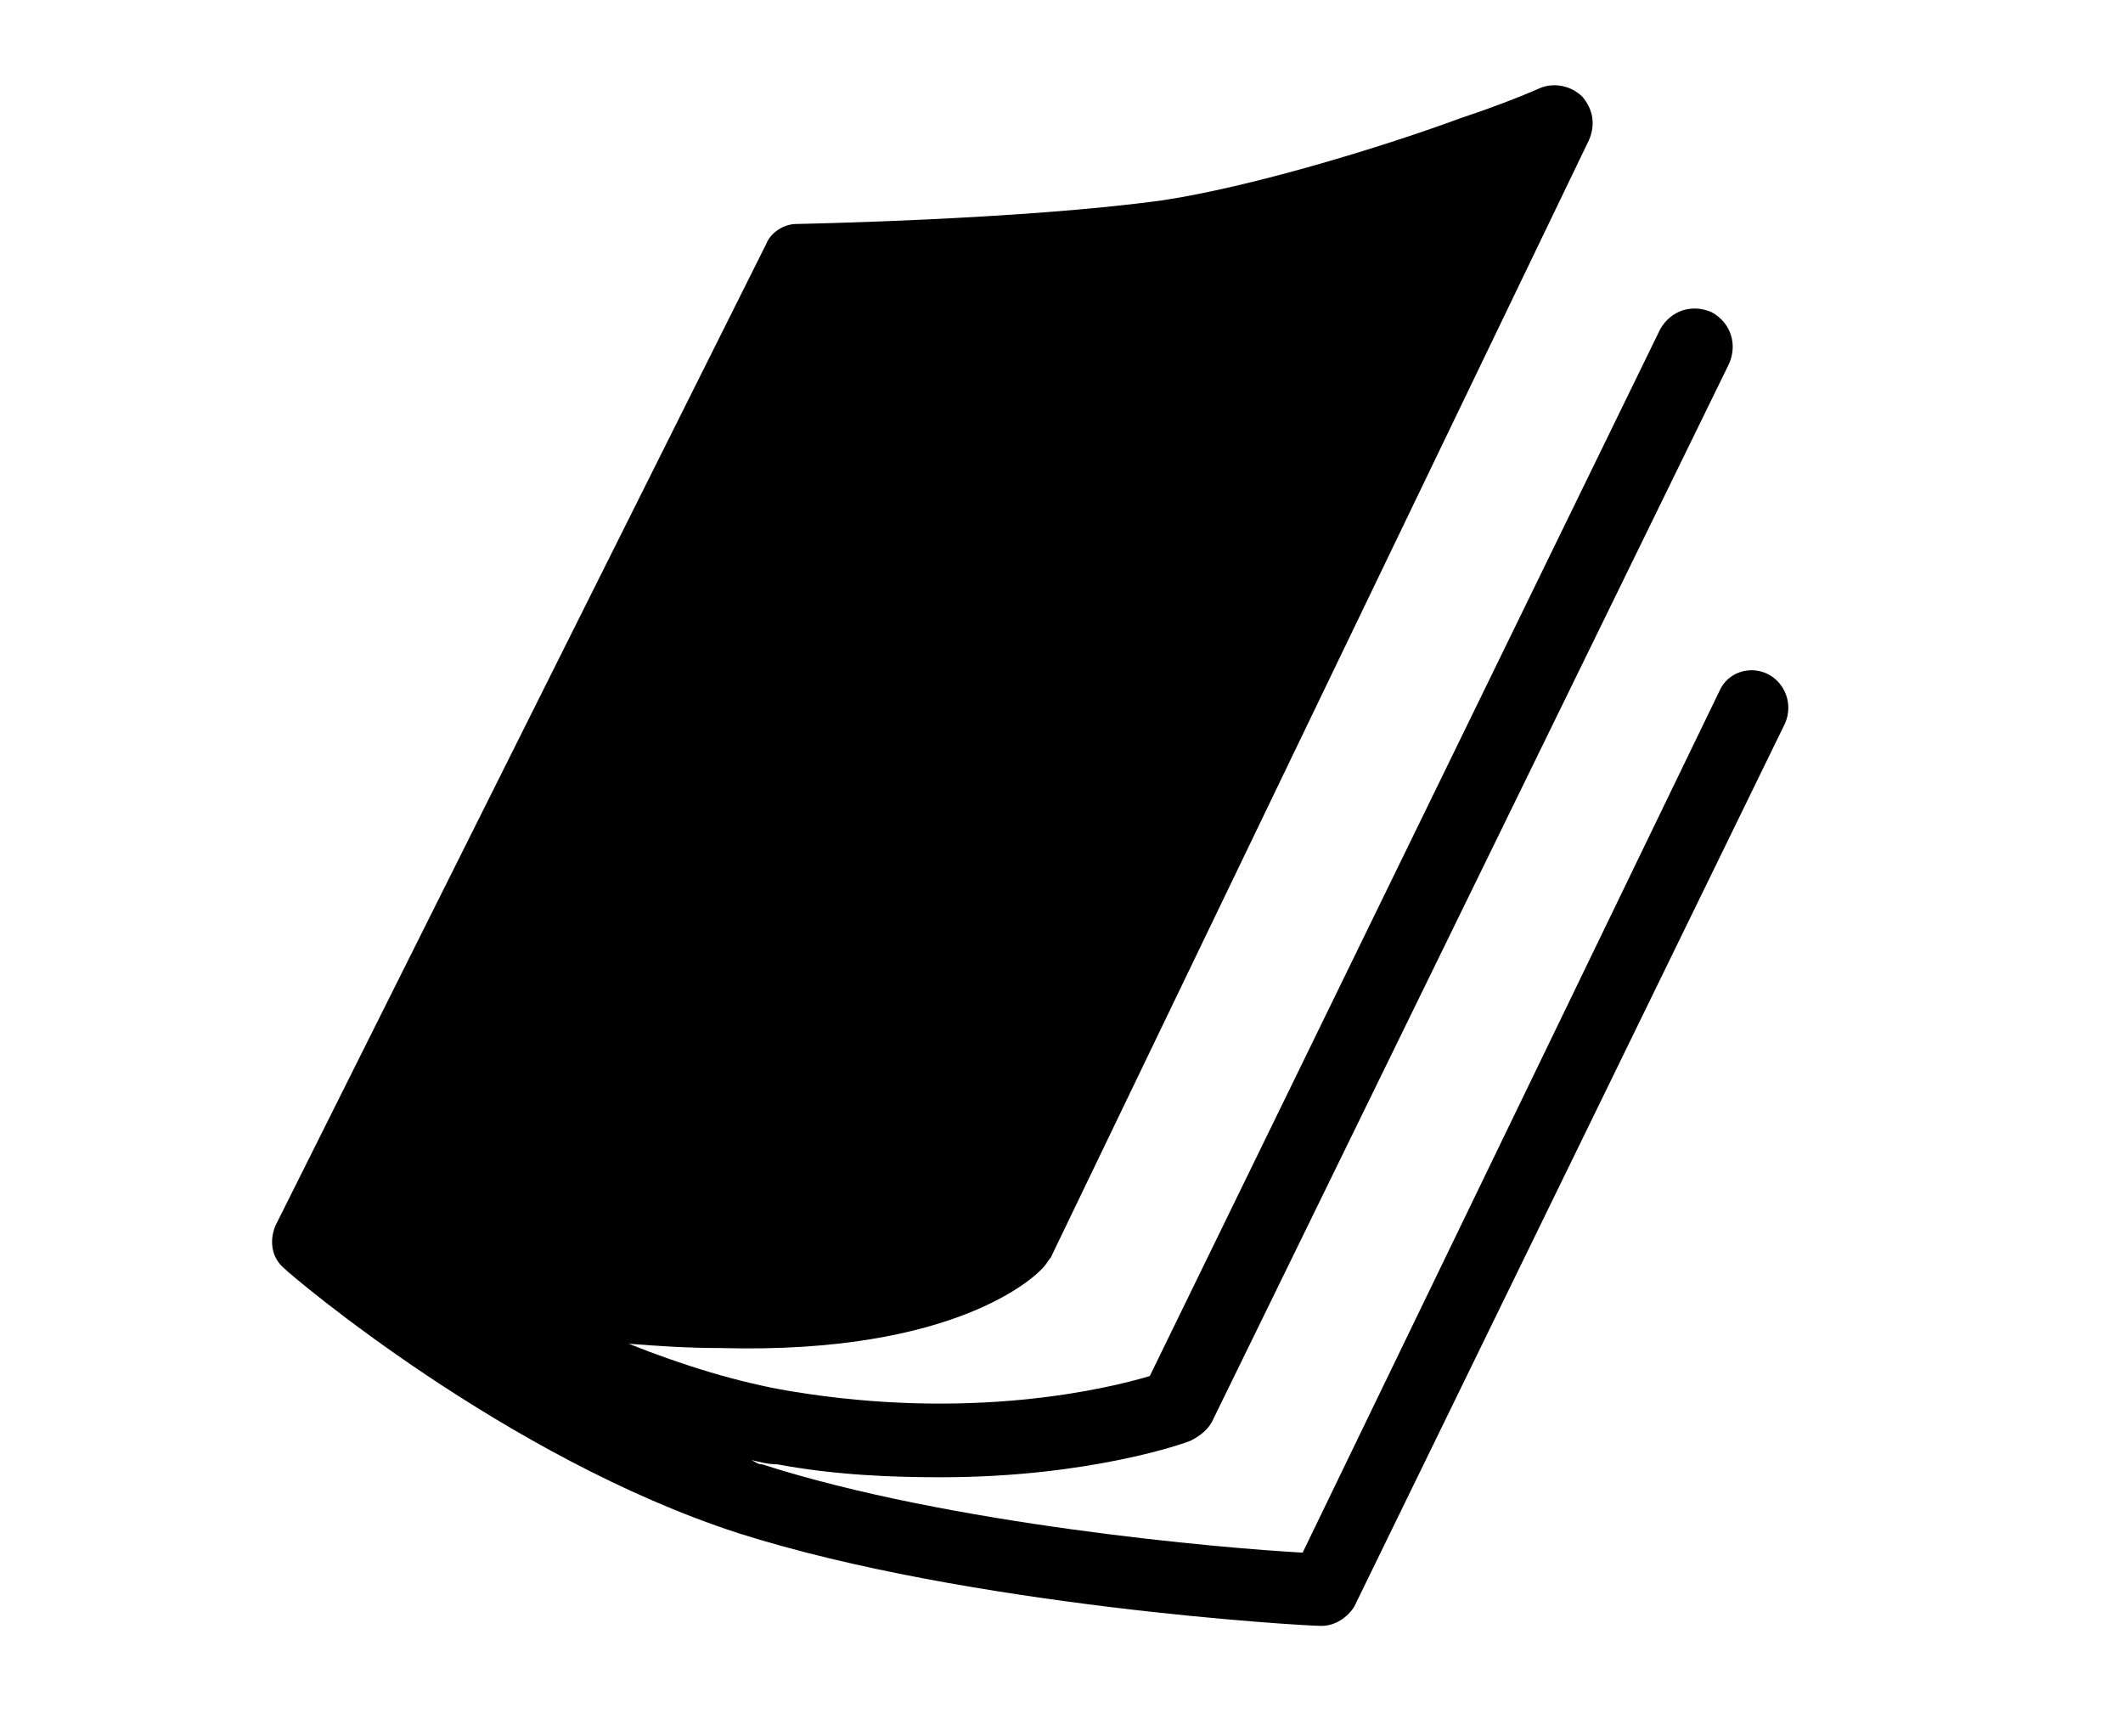
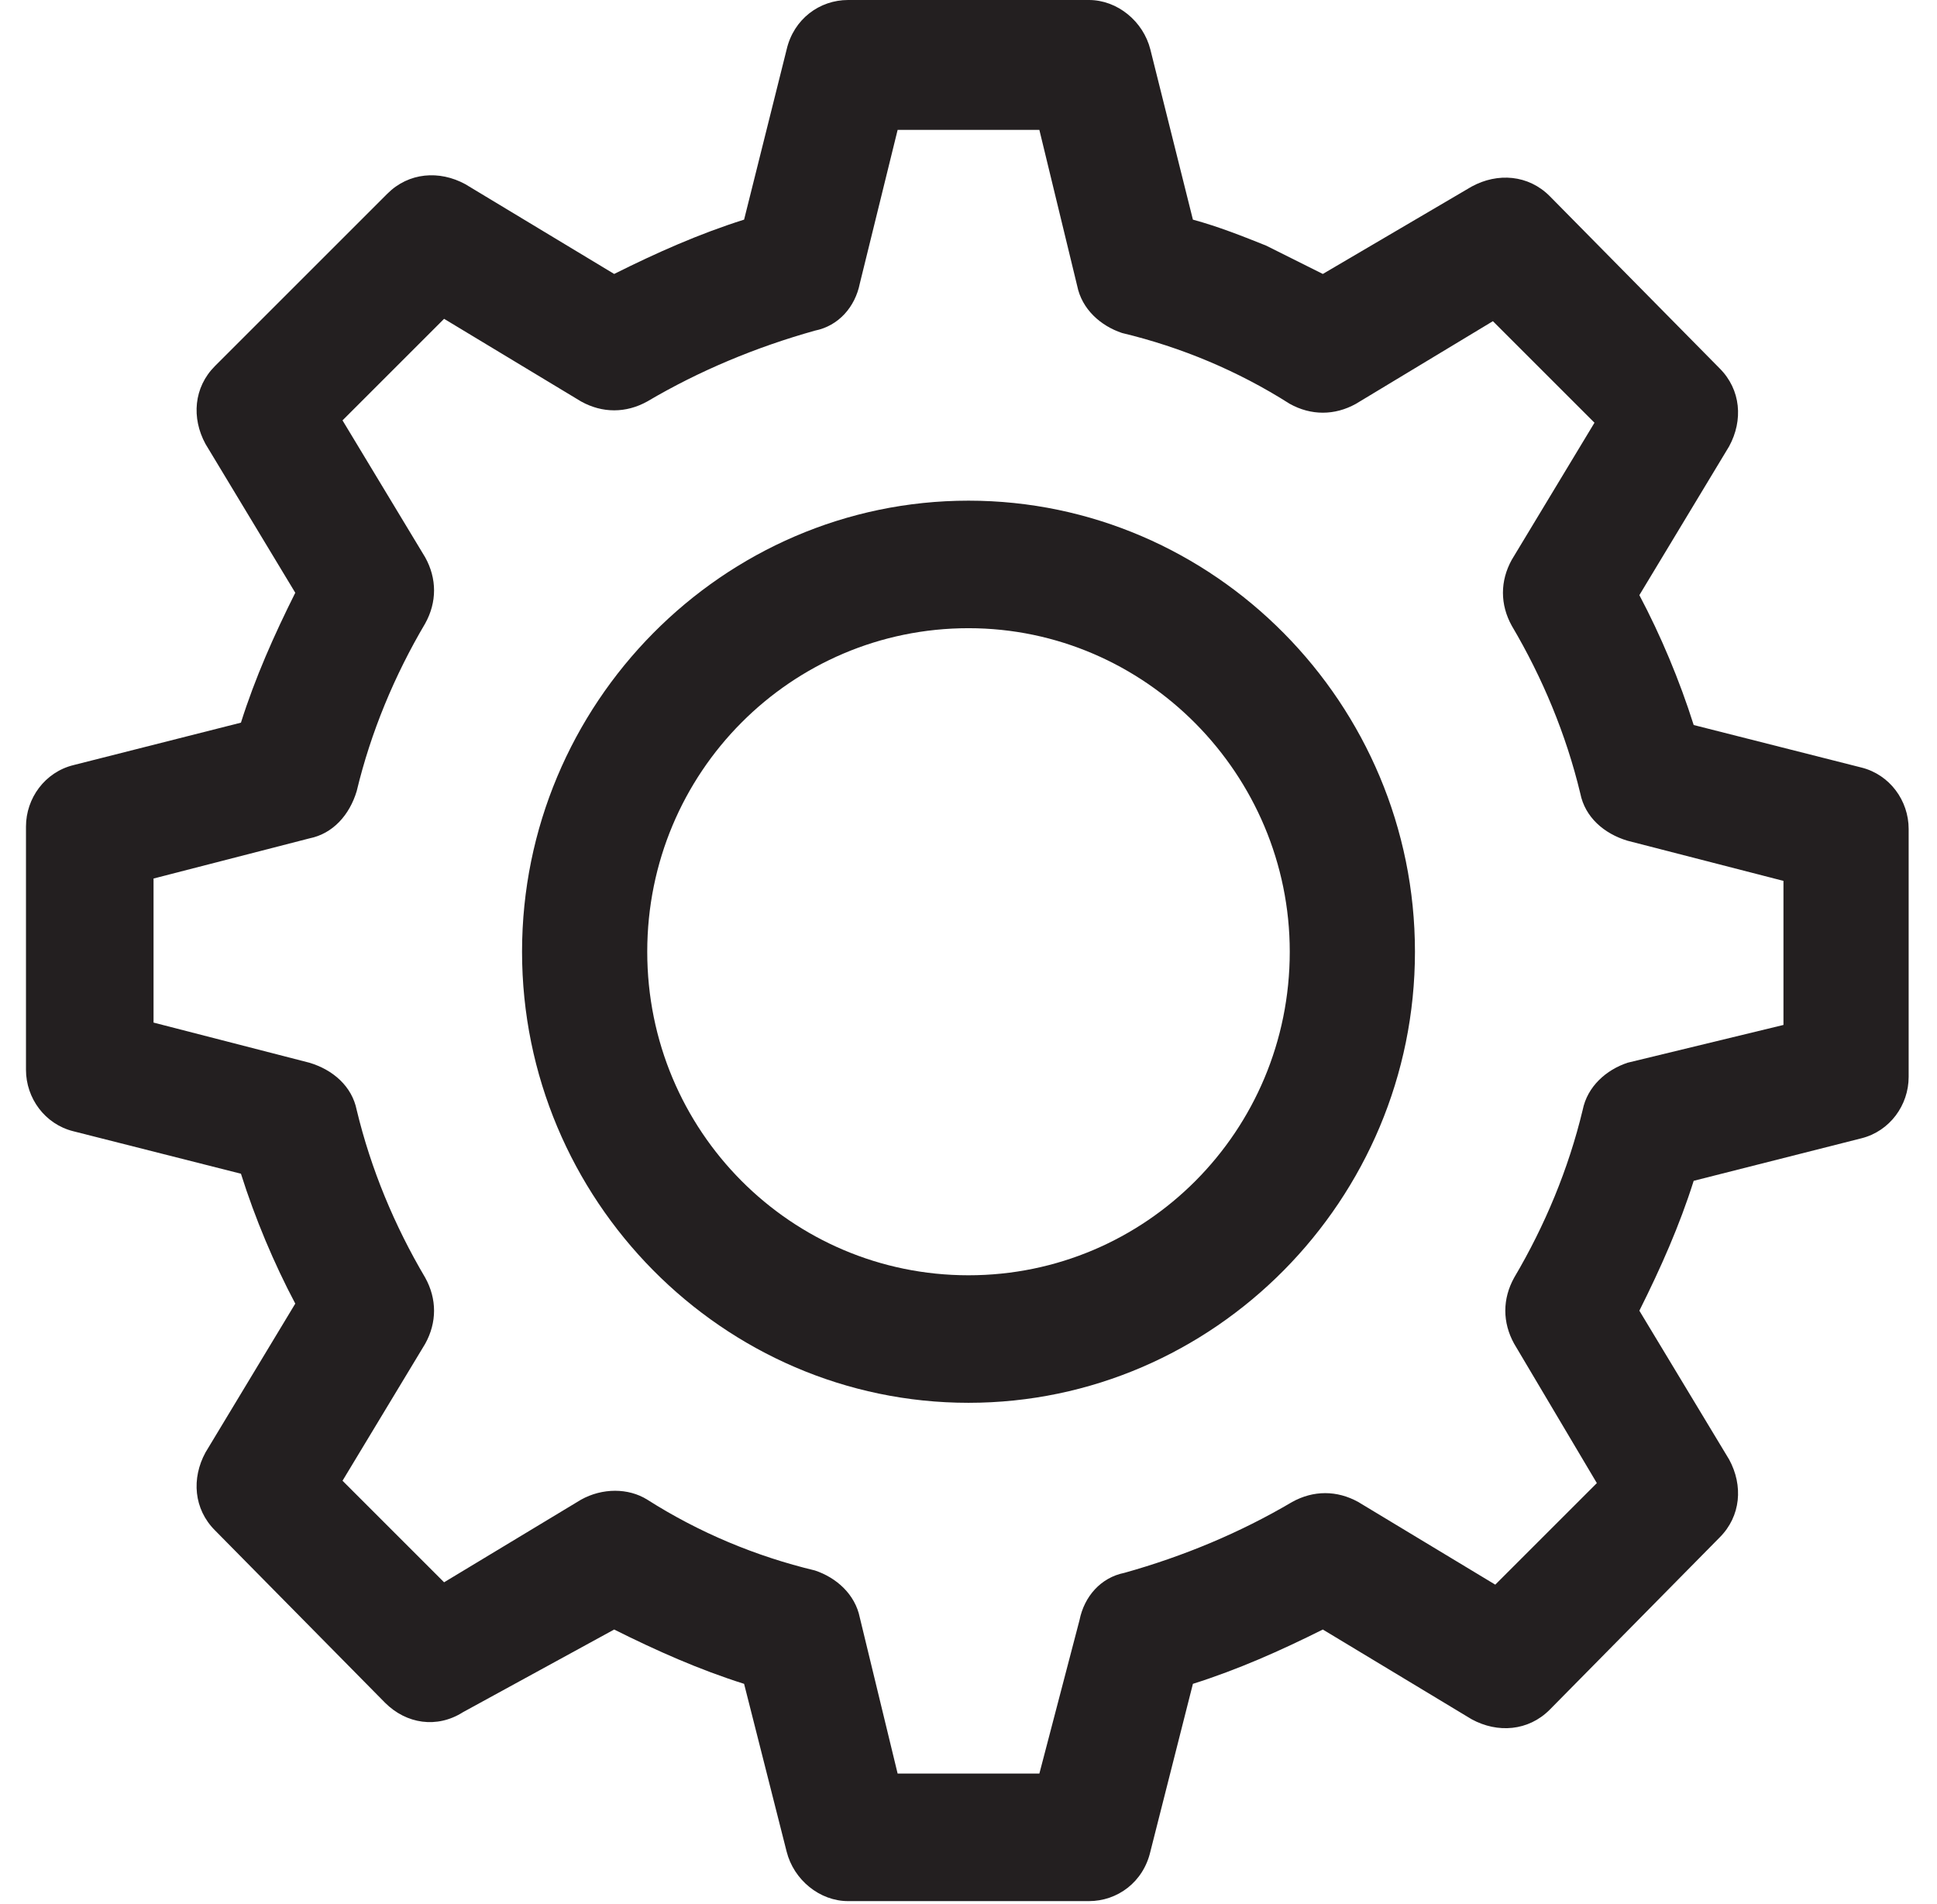
- <svg xmlns="http://www.w3.org/2000/svg" version="1.1" id="Layer_1" x="0px" y="0px" viewBox="0 0 98.6 80.6" style="enable-background:new 0 0 98.6 80.6;" xml:space="preserve">
-   <path d="M82.1,31.3c-0.8-0.4-1.8-0.1-2.2,0.7L60.5,72.1c-3.7-0.2-16.4-1.3-25.1-4.1c-0.2,0-0.3-0.1-0.5-0.2c0.4,0.1,0.8,0.2,1.2,0.2  c2.7,0.5,5.3,0.6,7.6,0.6c6.9,0,11.4-1.6,11.6-1.7c0.4-0.2,0.8-0.5,1-0.9l24-49.1c0.4-0.9,0.1-1.9-0.8-2.4c-0.9-0.4-1.9-0.1-2.4,0.8  L53.4,63.9c-2,0.6-8.3,2.1-16.7,0.7c-2.4-0.4-5-1.2-7.5-2.2c1.3,0.1,2.7,0.2,4.3,0.2c11,0.3,14.7-3.4,15-3.8  c0.1-0.1,0.2-0.3,0.3-0.4l25-51.9c0.3-0.7,0.2-1.4-0.3-2c-0.5-0.5-1.3-0.7-2-0.4c-0.9,0.4-2.2,0.9-3.7,1.4C64,6.9,58,8.7,54,9.3  c-6.5,0.9-16.9,1.1-17,1.1c-0.6,0-1.2,0.4-1.4,0.9L12.8,56.9c-0.3,0.7-0.2,1.5,0.4,2c0.4,0.4,10.3,8.8,21.1,12.3  c10.7,3.4,26.3,4.3,27,4.3c0,0,0.1,0,0.1,0c0.6,0,1.2-0.4,1.5-0.9l20-41C83.3,32.7,82.9,31.7,82.1,31.3z" />
+ <svg xmlns="http://www.w3.org/2000/svg" version="1.1" id="Layer_1" x="0px" y="0px" viewBox="0 0 82 80.6" style="enable-background:new 0 0 82 80.6;" xml:space="preserve">
+   <style type="text/css">
+ 	.st0{fill:#231F20;}
+ </style>
+   <path class="st0" d="M78.8,32.5L78.8,32.5l-7.1-1.8c-0.6-1.9-1.4-3.8-2.3-5.5l3.8-6.3c0.6-1.1,0.5-2.4-0.4-3.3l-7.2-7.3  c-0.9-0.9-2.2-1-3.3-0.4L56,11.6c-0.8-0.4-1.6-0.8-2.4-1.2c-1-0.4-2-0.8-3.1-1.1l-1.8-7.2c-0.3-1.2-1.4-2.1-2.6-2.1H35.9  c-1.2,0-2.3,0.8-2.6,2.1l-1.8,7.2c-1.9,0.6-3.7,1.4-5.5,2.3l-6.3-3.8c-1.1-0.6-2.4-0.5-3.3,0.4l-7.3,7.3c-0.9,0.9-1,2.2-0.4,3.3  l3.8,6.3c-0.9,1.8-1.7,3.6-2.3,5.5l-7.1,1.8c-1.2,0.3-2,1.4-2,2.6v10.3c0,1.2,0.8,2.3,2,2.6l7.1,1.8c0.6,1.9,1.4,3.8,2.3,5.5  l-3.8,6.3c-0.6,1.1-0.5,2.4,0.4,3.3l7.2,7.3c0.9,0.9,2.2,1.1,3.3,0.4L26,69c1.8,0.9,3.6,1.7,5.5,2.3l1.8,7.1  c0.3,1.2,1.4,2.1,2.6,2.1h10.2c1.2,0,2.3-0.8,2.6-2.1l1.8-7.1c1.9-0.6,3.7-1.4,5.5-2.3l6.3,3.8c1.1,0.6,2.4,0.5,3.3-0.4l7.2-7.3  c0.9-0.9,1-2.2,0.4-3.3l-3.8-6.3c0.9-1.8,1.7-3.6,2.3-5.5l7.1-1.8c1.2-0.3,2-1.4,2-2.6V35.1C80.8,33.9,80,32.8,78.8,32.5 M67,47  c-0.6,2.5-1.6,4.9-2.9,7.1c-0.5,0.9-0.5,1.9,0,2.8l3.5,5.9l-4.3,4.3l-5.8-3.5c-0.9-0.5-1.9-0.5-2.8,0c-2.2,1.3-4.6,2.3-7.1,3  c-1,0.2-1.7,1-1.9,2L44,75.1H38l-1.6-6.6c-0.2-1-1-1.7-1.9-2c-2.5-0.6-4.9-1.6-7.1-3c-0.8-0.5-1.9-0.5-2.8,0l-5.8,3.5l-4.3-4.3  l3.5-5.8c0.5-0.9,0.5-1.9,0-2.8c-1.3-2.2-2.3-4.6-2.9-7.1c-0.2-1-1-1.7-2-2l-6.6-1.7v-6.1l6.6-1.7c1-0.2,1.7-1,2-2  c0.6-2.5,1.6-4.9,2.9-7.1c0.5-0.9,0.5-1.9,0-2.8l-3.5-5.8l4.3-4.3l5.8,3.5c0.9,0.5,1.9,0.5,2.8,0c2.2-1.3,4.6-2.3,7.1-3  c1-0.2,1.7-1,1.9-2L38,5.5H44l1.6,6.6c0.2,1,1,1.7,1.9,2c2.5,0.6,4.9,1.6,7.1,3c0.9,0.5,1.9,0.5,2.8,0l5.8-3.5l4.3,4.3L64,23.7  c-0.5,0.9-0.5,1.9,0,2.8c1.3,2.2,2.3,4.6,2.9,7.1c0.2,1,1,1.7,2,2l6.6,1.7v6.1L68.9,45C68,45.3,67.2,46,67,47" />
+   <path class="st0" d="M41,21.2c-10.4,0-18.9,8.6-18.9,19.1c0,10.5,8.5,19.1,18.9,19.1c10.4,0,18.9-8.6,18.9-19.1  C59.9,29.8,51.4,21.2,41,21.2 M54.6,40.3C54.6,47.9,48.5,54,41,54c-7.5,0-13.6-6.1-13.6-13.7c0-7.6,6.1-13.7,13.6-13.7  C48.5,26.6,54.6,32.8,54.6,40.3" />
</svg>
